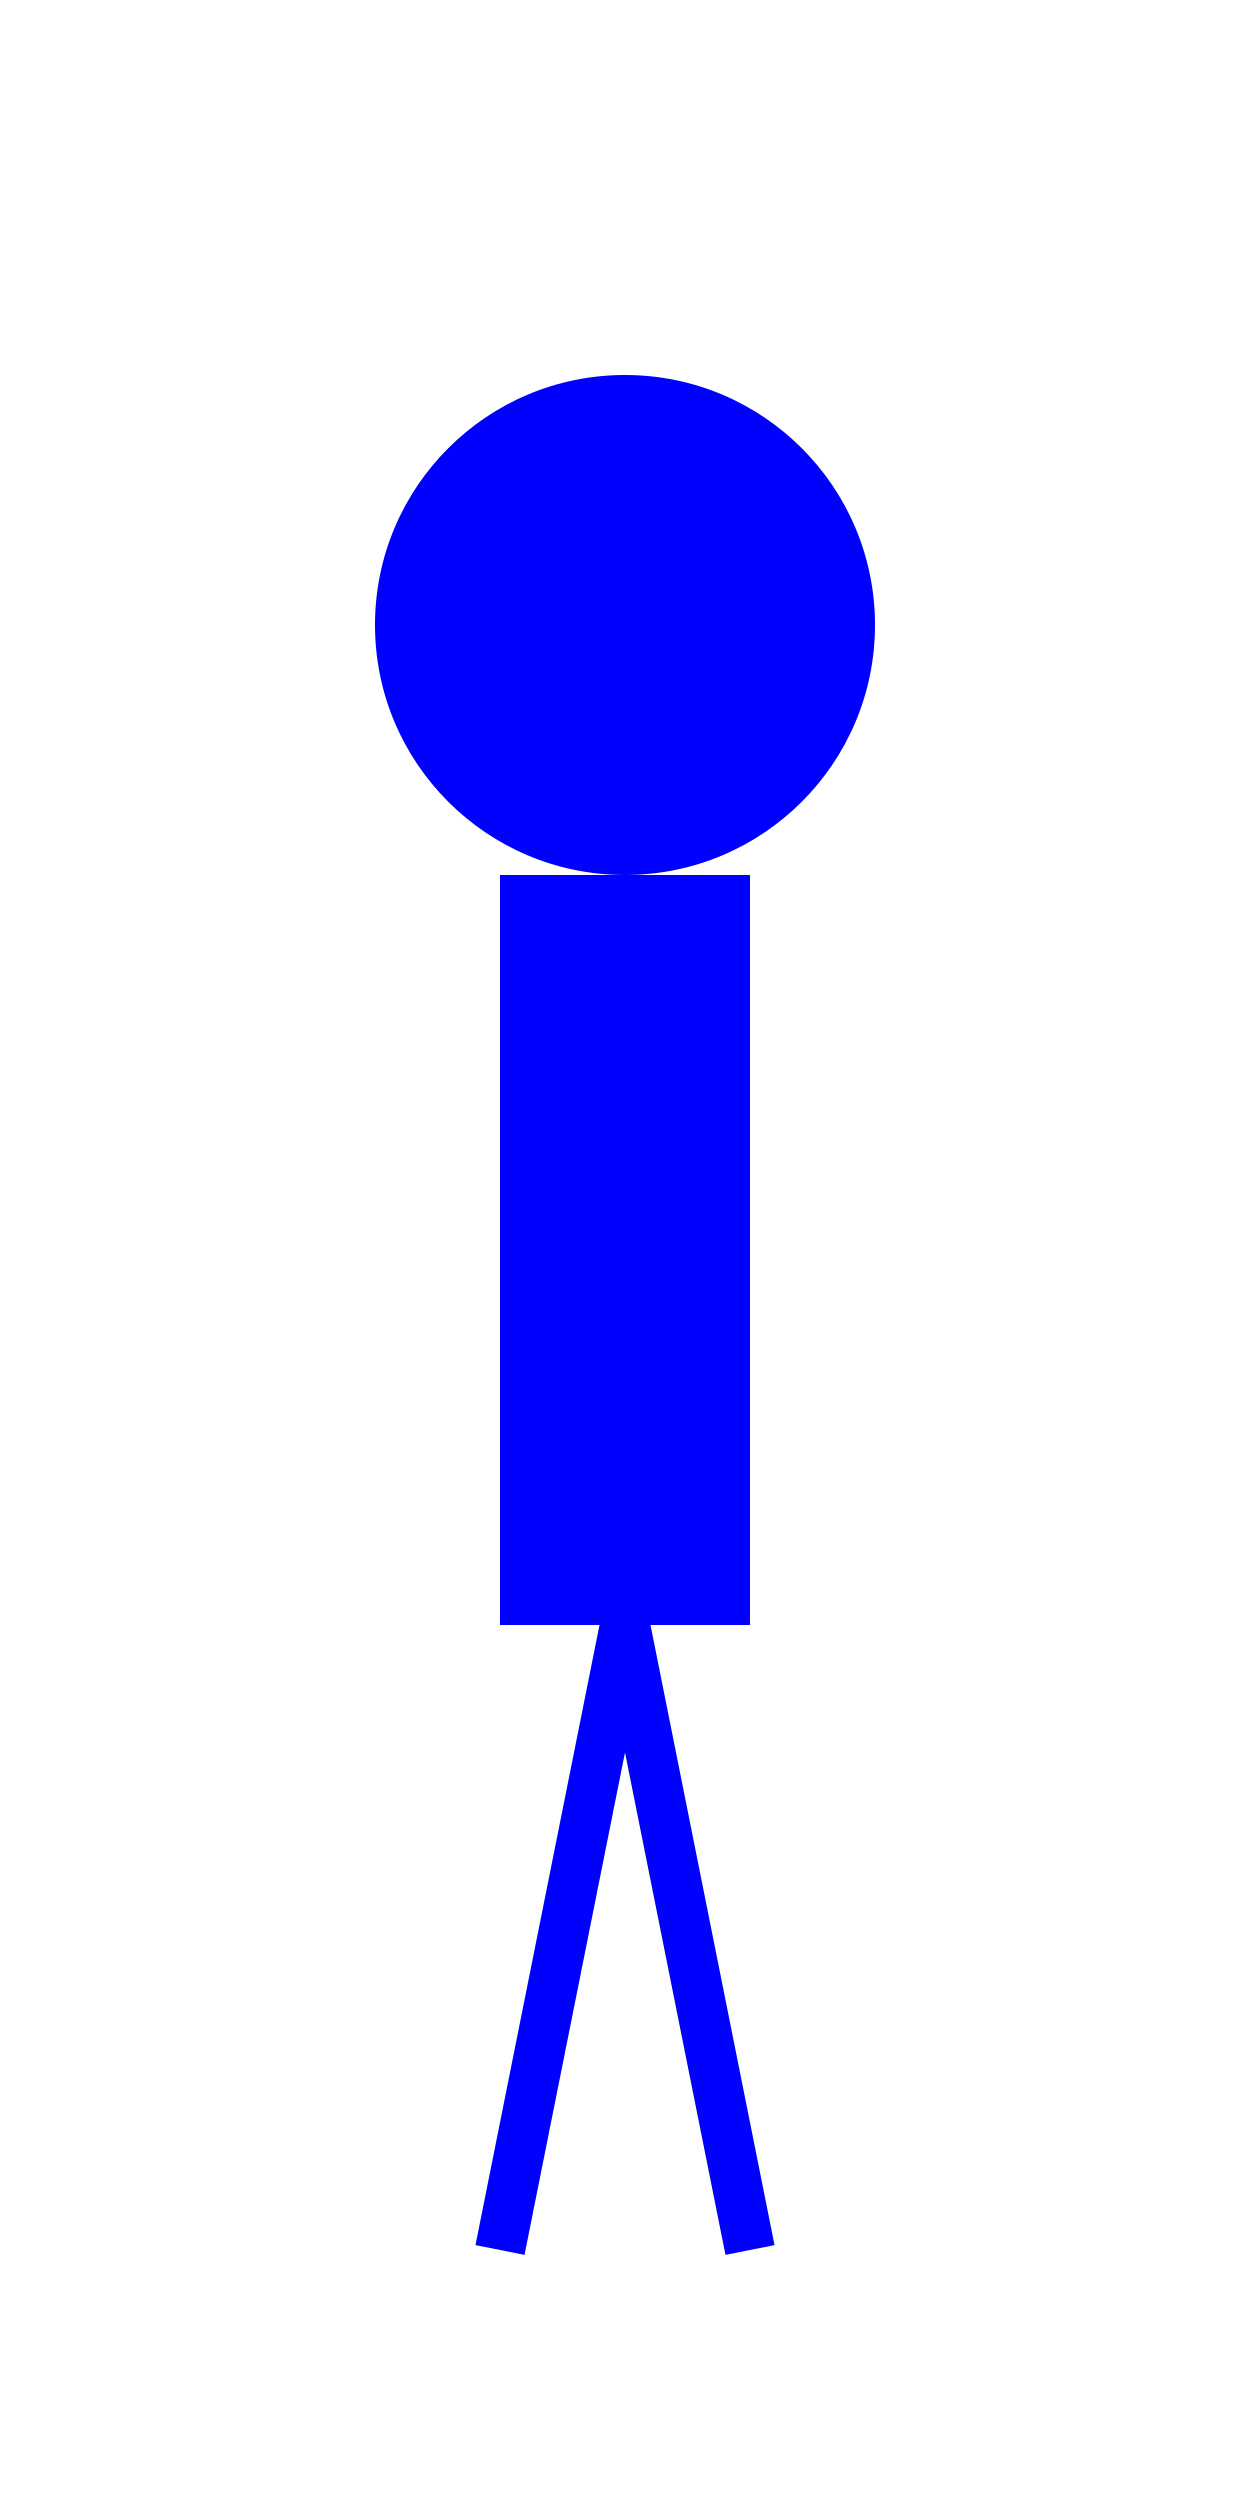
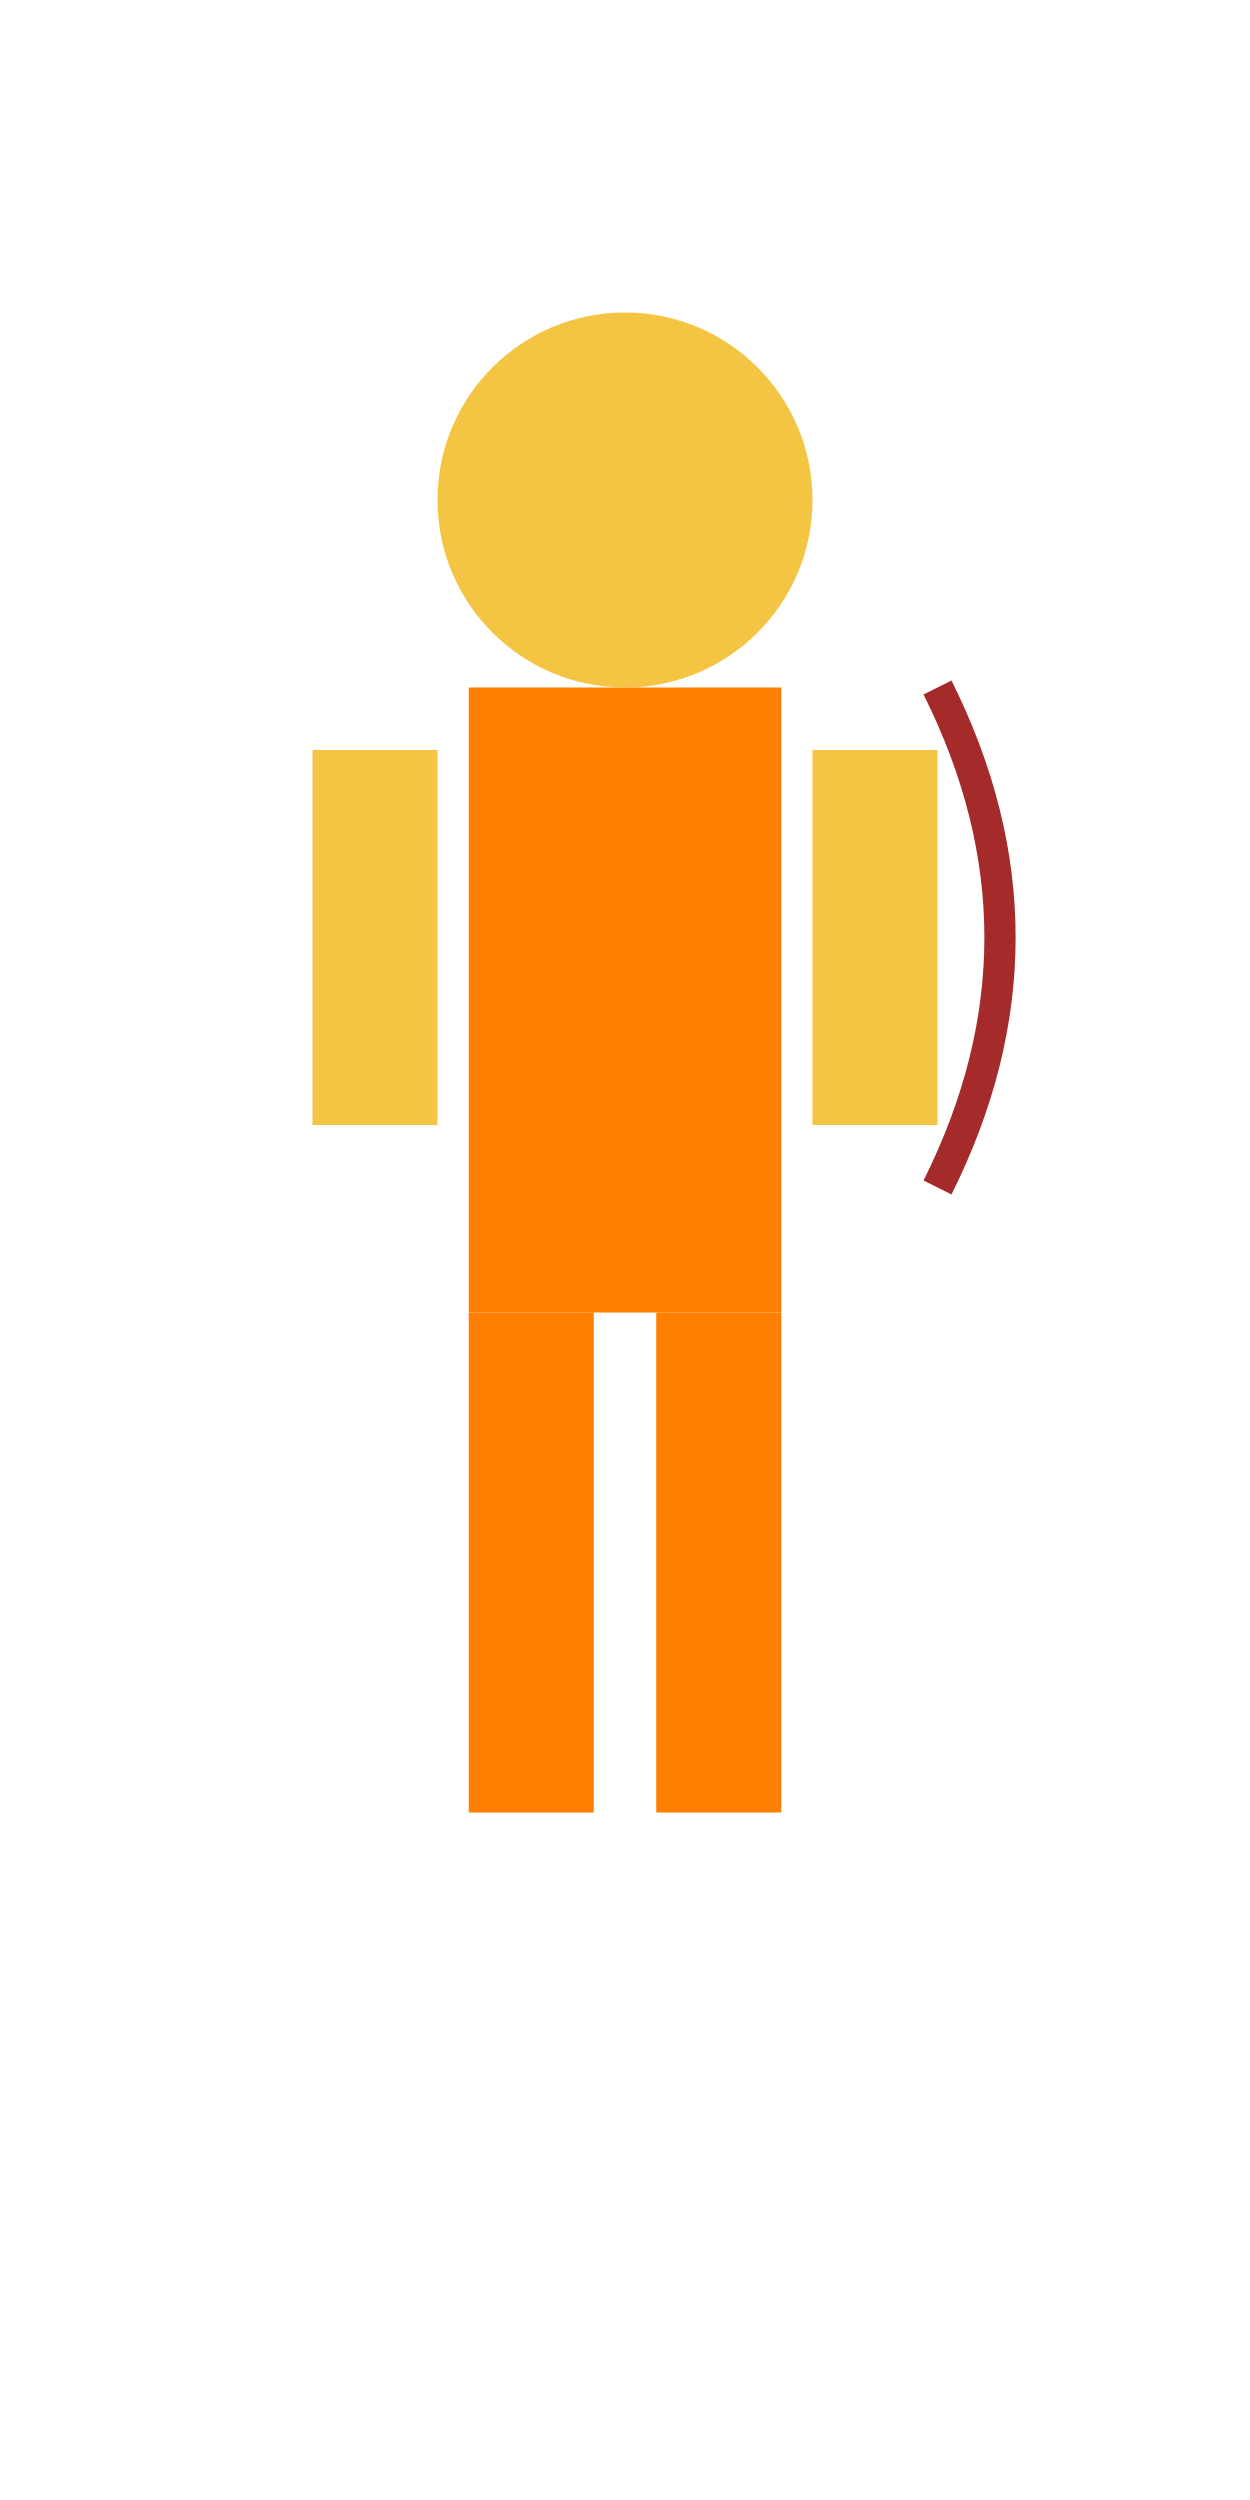
- <svg xmlns="http://www.w3.org/2000/svg" viewBox="0 0 100 200">
-   <circle cx="50" cy="50" r="20" fill="blue" />
-   <rect x="40" y="70" width="20" height="60" fill="blue" />
-   <line x1="50" y1="130" x2="40" y2="180" stroke="blue" stroke-width="4" />
-   <line x1="50" y1="130" x2="60" y2="180" stroke="blue" stroke-width="4" />
+ <svg xmlns="http://www.w3.org/2000/svg" viewBox="0 0 200 400">
+   <circle cx="100" cy="80" r="30" fill="#f4c542" />
+   <rect x="75" y="110" width="50" height="100" fill="#ff8000" />
+   <rect x="75" y="210" width="20" height="80" fill="#ff8000" />
+   <rect x="105" y="210" width="20" height="80" fill="#ff8000" />
+   <rect x="50" y="120" width="20" height="60" fill="#f4c542" />
+   <rect x="130" y="120" width="20" height="60" fill="#f4c542" />
+   <path d="M150,110 Q170,150 150,190" stroke="brown" stroke-width="5" fill="none" />
</svg>
